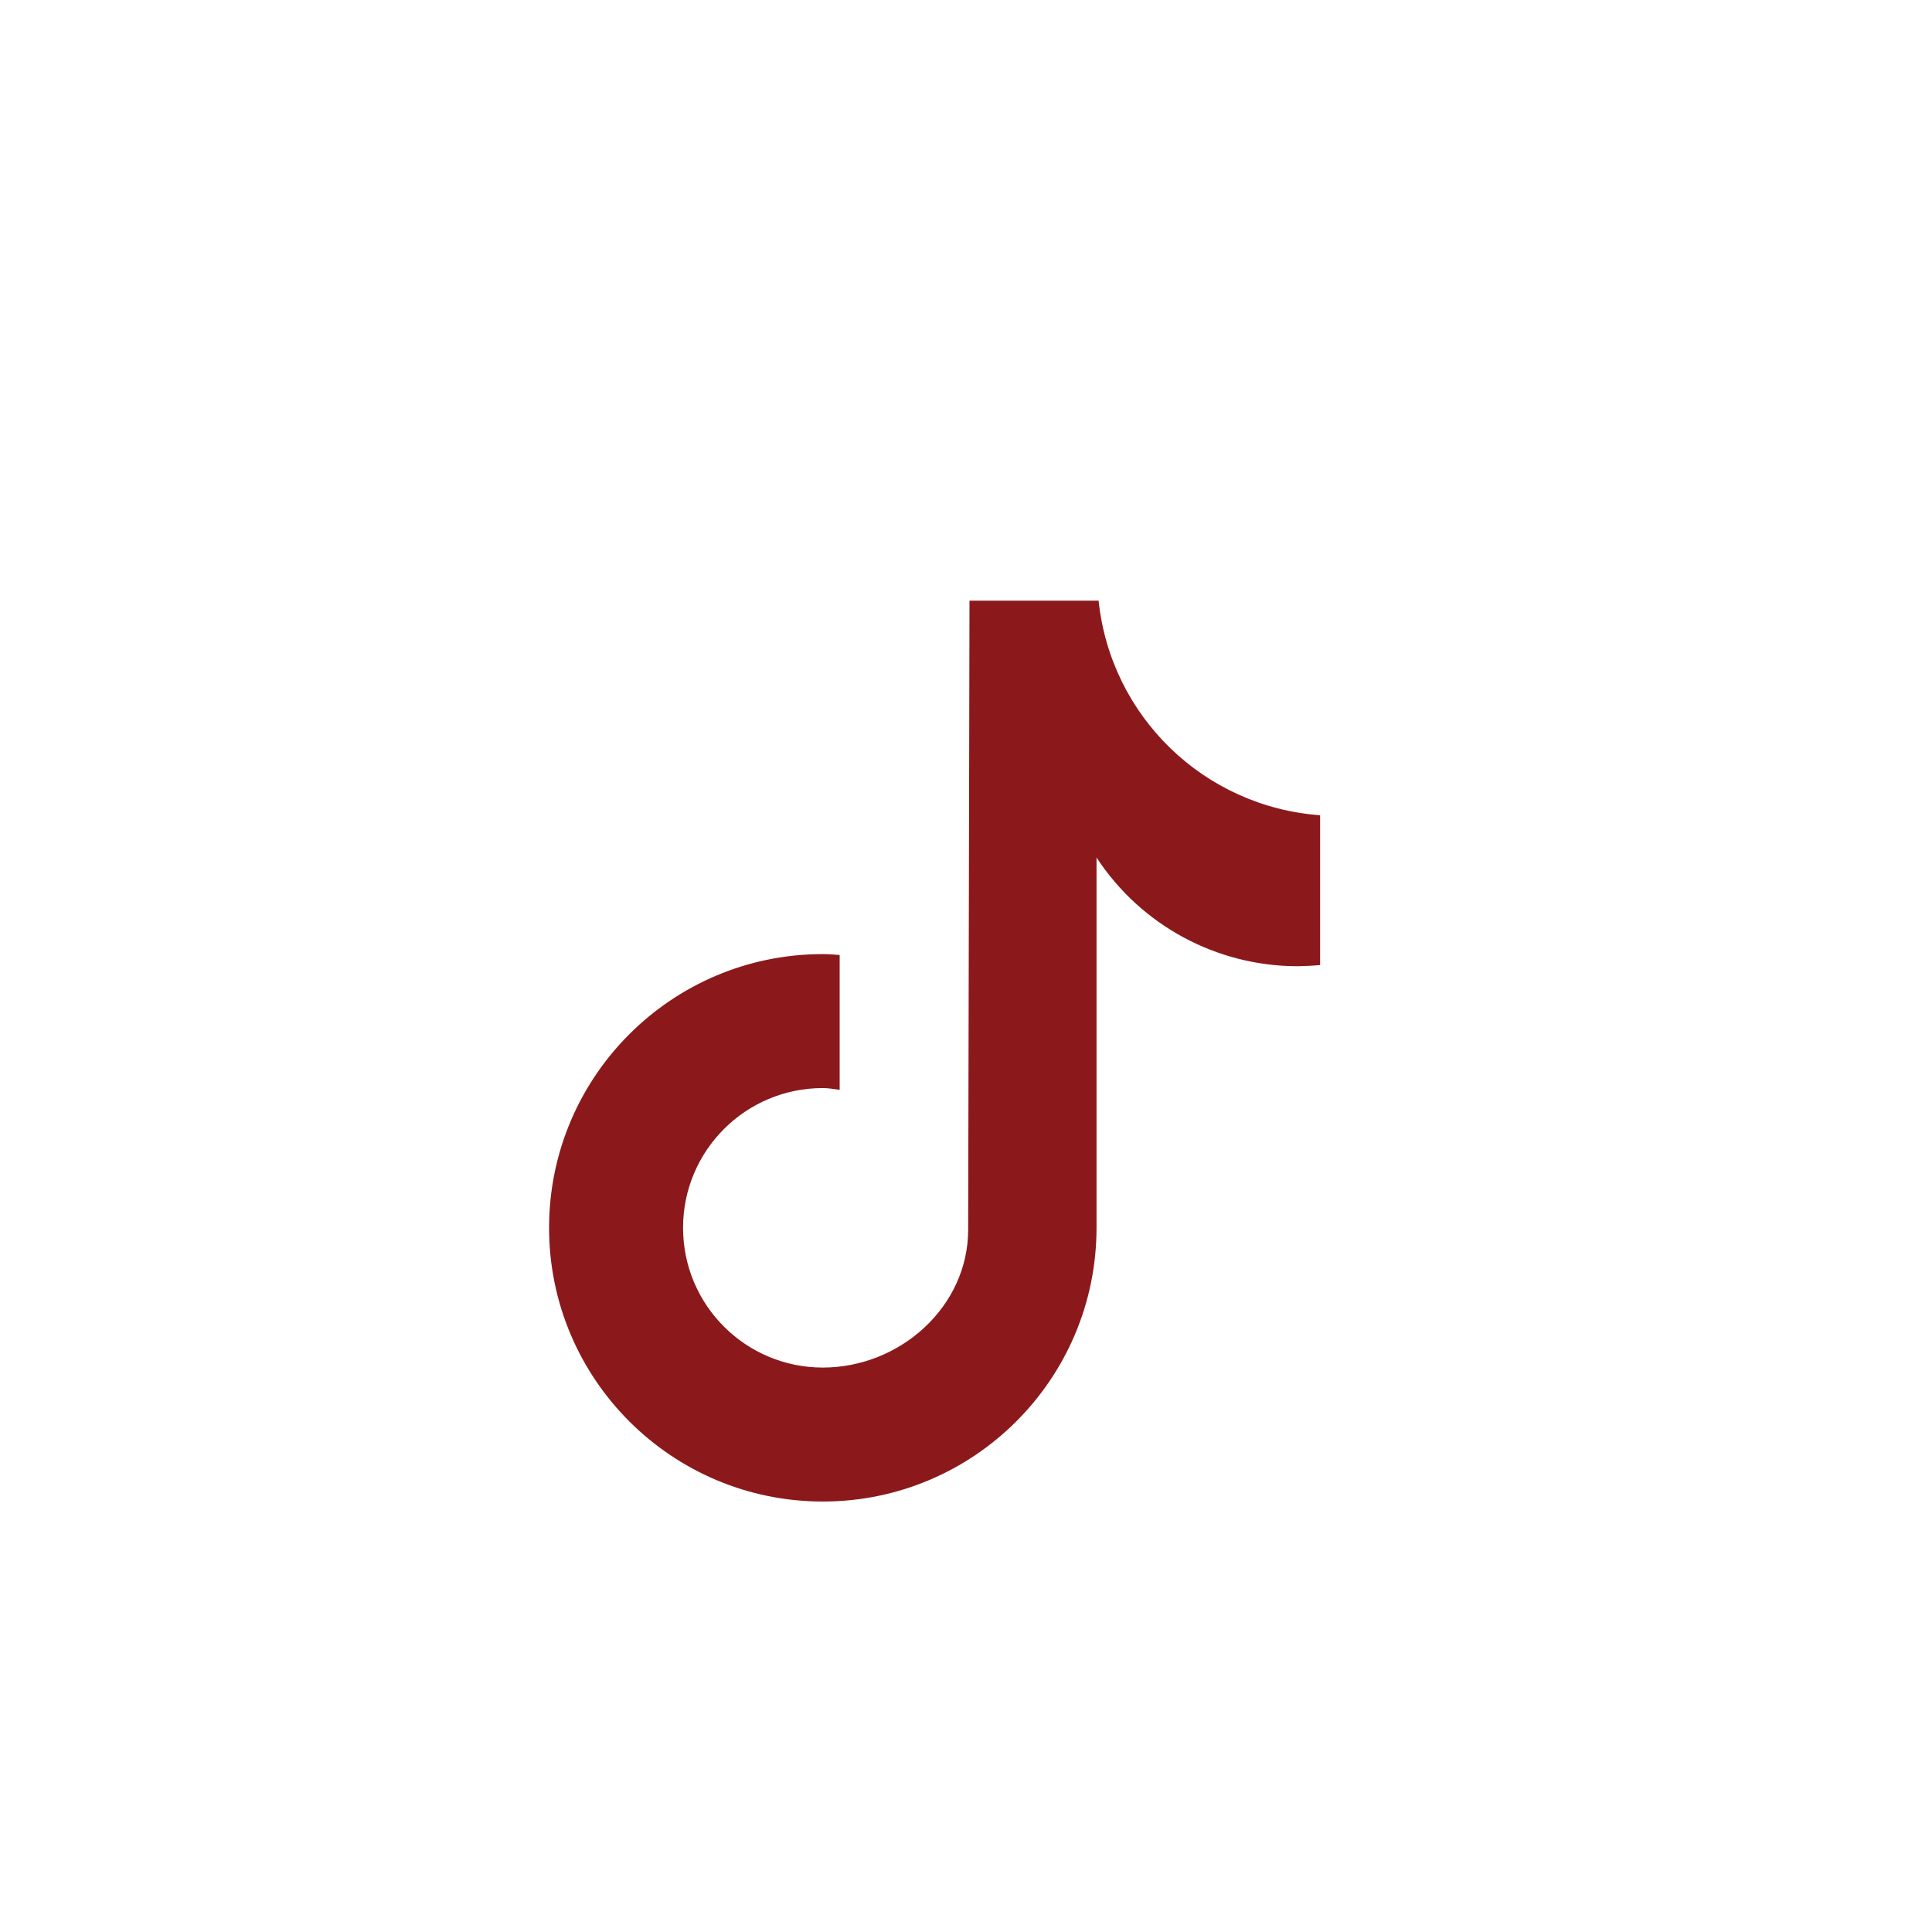
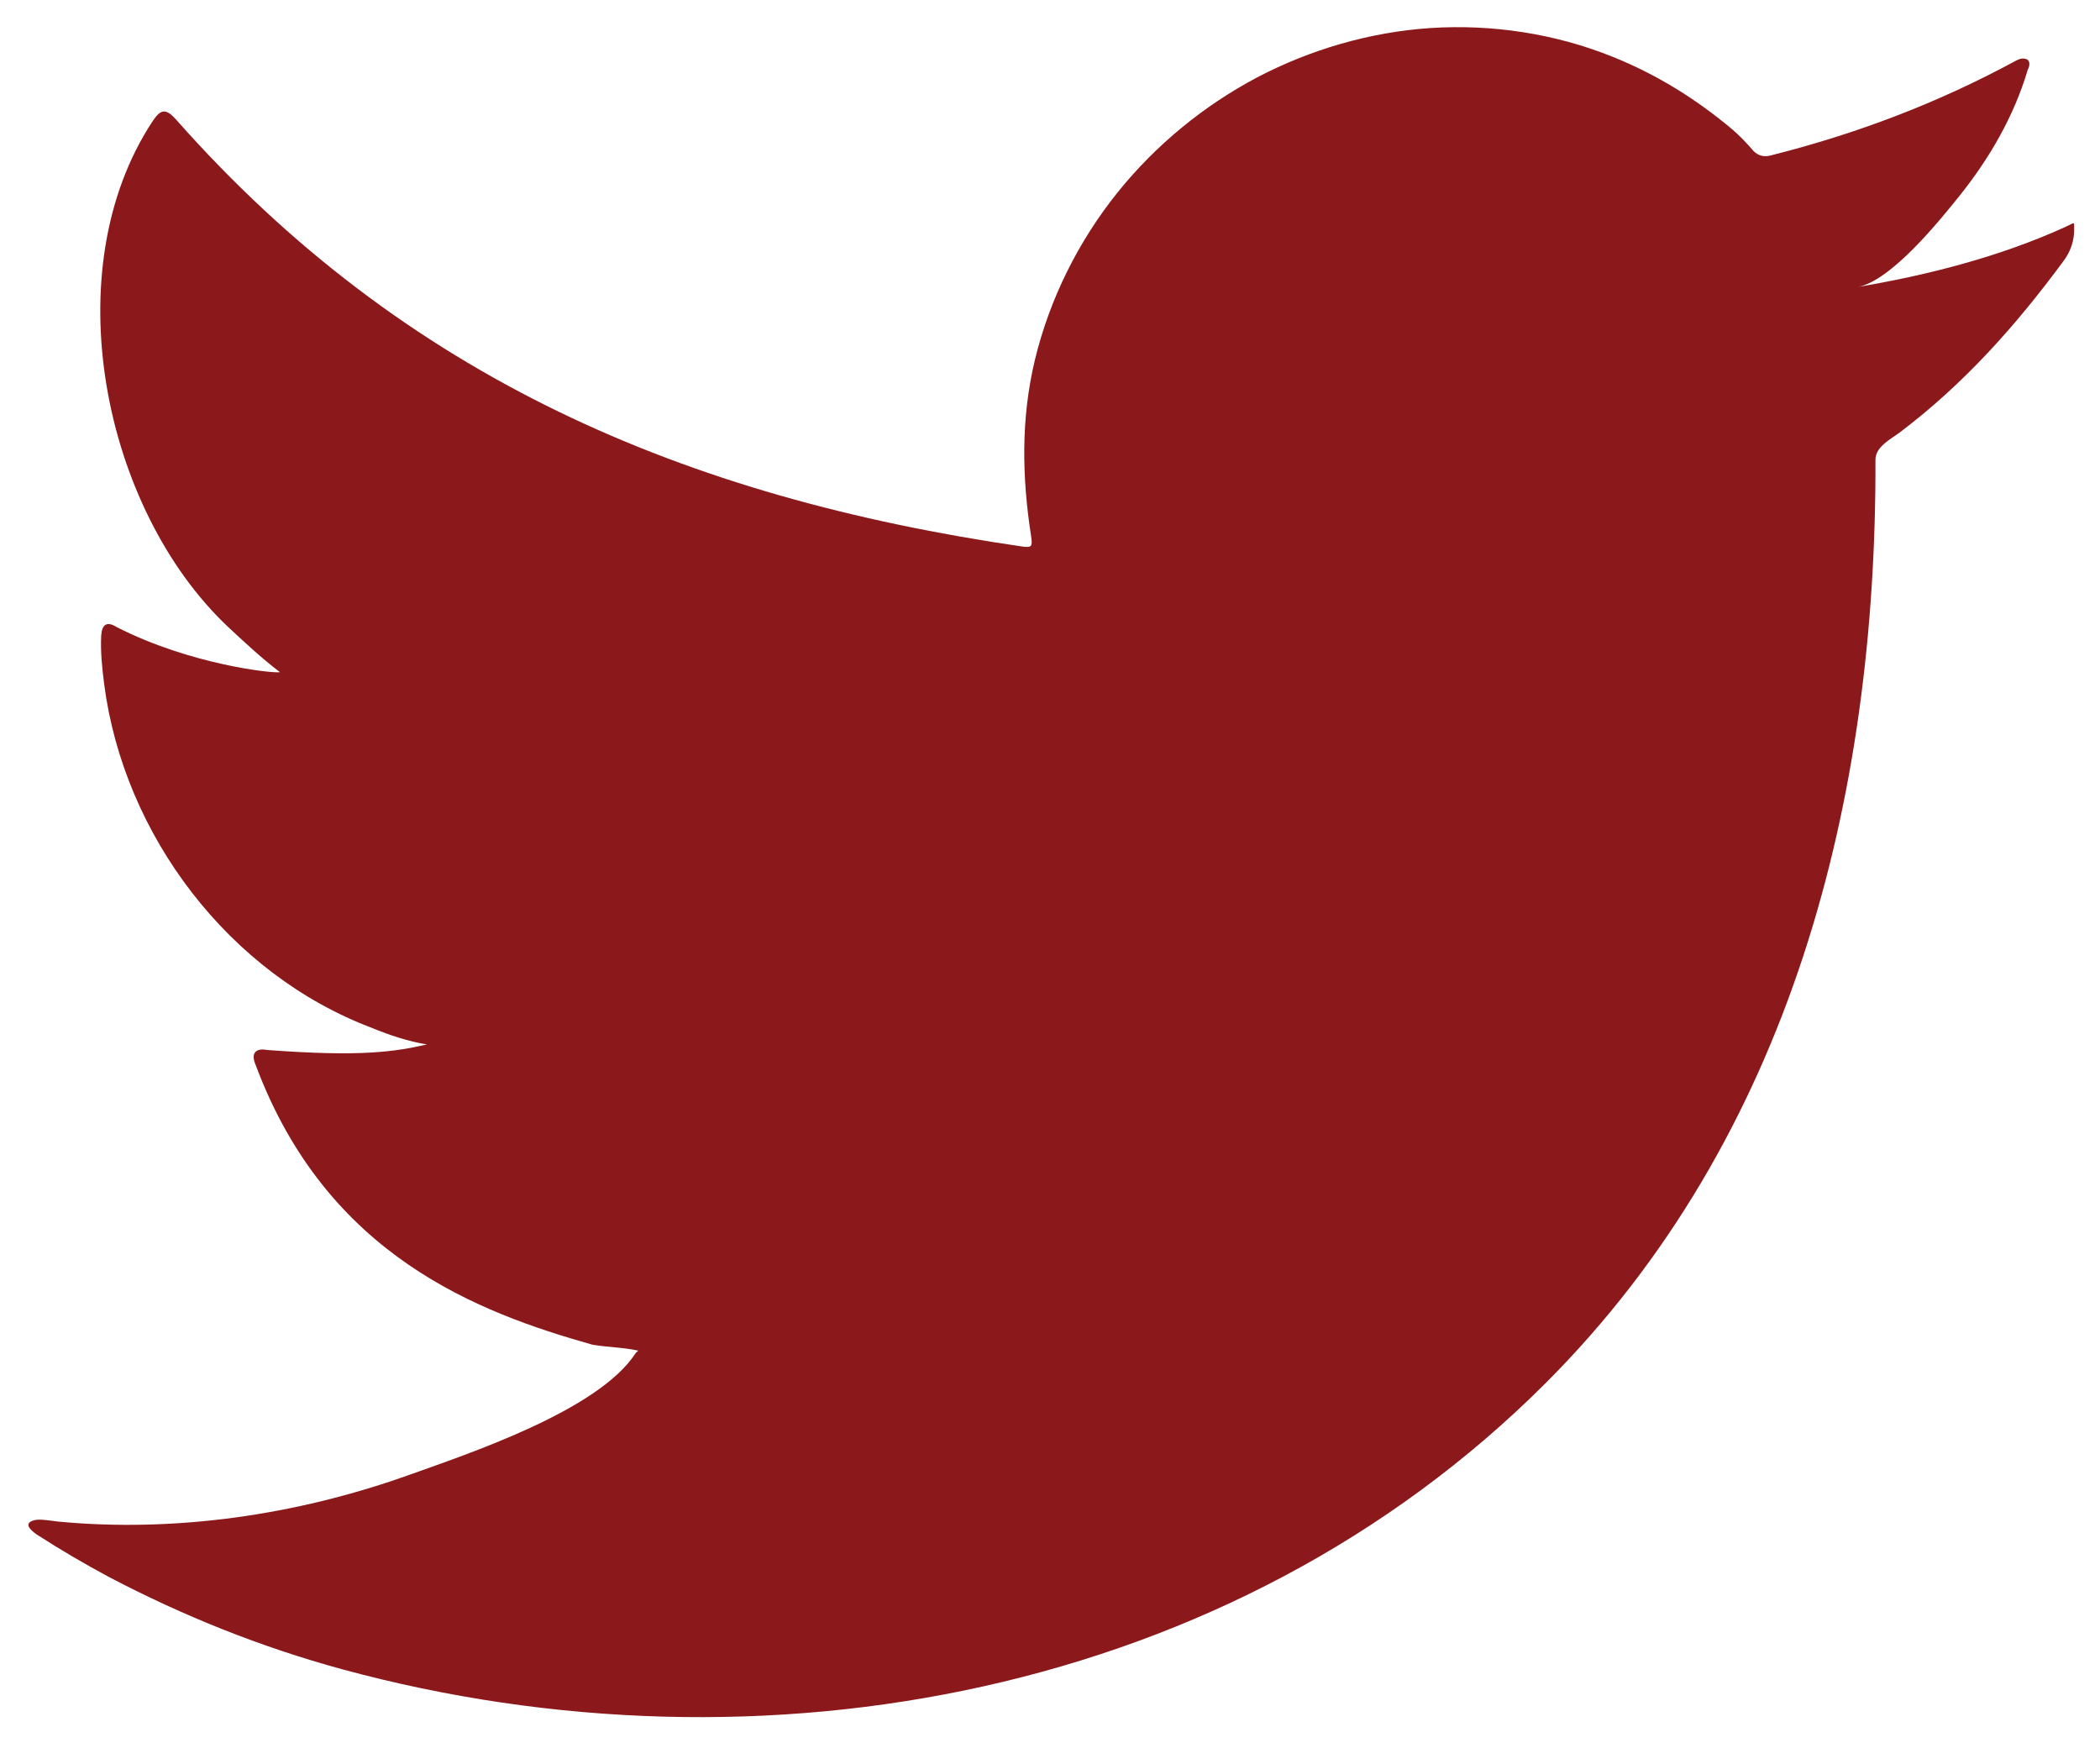
- <svg xmlns="http://www.w3.org/2000/svg" id="a" viewBox="0 0 129.97 130.65">
+ <svg xmlns="http://www.w3.org/2000/svg" id="a" viewBox="0 0 56.86 47.32">
  <defs>
    <style>.b{fill:#8b191b;}</style>
  </defs>
-   <path class="b" d="M89.26,65.26c-.5,.05-1,.07-1.5,.08-5.49,0-10.6-2.76-13.61-7.35v25.04c0,10.22-8.29,18.51-18.51,18.51s-18.51-8.29-18.51-18.51,8.29-18.51,18.51-18.51h0c.39,0,.76,.03,1.14,.06v9.12c-.38-.05-.75-.12-1.14-.12-5.22,0-9.45,4.23-9.45,9.45s4.23,9.45,9.45,9.45,9.83-4.11,9.83-9.33l.09-42.53h8.73c.82,7.83,7.13,13.94,14.98,14.51v10.14" />
+   <path class="b" d="M55.91,6.15c-1.76,.8-3.71,1.3-5.61,1.62,.9-.16,2.22-1.8,2.75-2.46,.81-1.01,1.48-2.16,1.85-3.41,.05-.1,.08-.22-.01-.29-.12-.05-.2-.02-.3,.03-2.12,1.15-4.31,1.98-6.65,2.57-.19,.05-.34,0-.46-.12-.19-.22-.38-.42-.58-.59-.99-.83-2.04-1.48-3.23-1.96-1.56-.63-3.27-.89-4.95-.78-1.63,.11-3.24,.58-4.69,1.34-1.45,.77-2.74,1.83-3.77,3.11-1.06,1.32-1.84,2.88-2.24,4.54-.38,1.59-.35,3.17-.1,4.78,.04,.27,.01,.3-.23,.27C18.54,13.47,10.95,10.23,4.77,3.24c-.27-.3-.41-.3-.63,.03-2.68,4.05-1.34,10.52,2.03,13.7,.45,.42,.91,.85,1.41,1.23-.18,.04-2.42-.2-4.42-1.22-.27-.17-.4-.07-.42,.23-.02,.44,.02,.84,.08,1.31,.53,4.09,3.38,7.86,7.27,9.32,.46,.19,.97,.36,1.47,.44-.88,.2-1.79,.34-4.33,.15-.32-.06-.44,.1-.31,.4,1.93,5.18,6.04,6.71,9.12,7.58,.41,.07,.82,.07,1.24,.16-.03,.04-.05,.04-.07,.07-1.01,1.56-4.55,2.73-6.2,3.32-2.99,1.06-6.26,1.54-9.43,1.24-.51-.07-.61-.07-.75,0-.14,.09-.02,.21,.15,.34,.65,.42,1.3,.8,1.97,1.16,2.02,1.06,4.12,1.9,6.32,2.5,11.34,3.08,24.1,.73,32.58-7.75,6.66-6.66,8.96-15.83,8.93-25,0-.36,.42-.56,.67-.75,1.73-1.31,3.13-2.88,4.42-4.63,.29-.39,.29-.74,.29-.88v-.05c0-.15,0-.1-.23,0Z" />
</svg>
